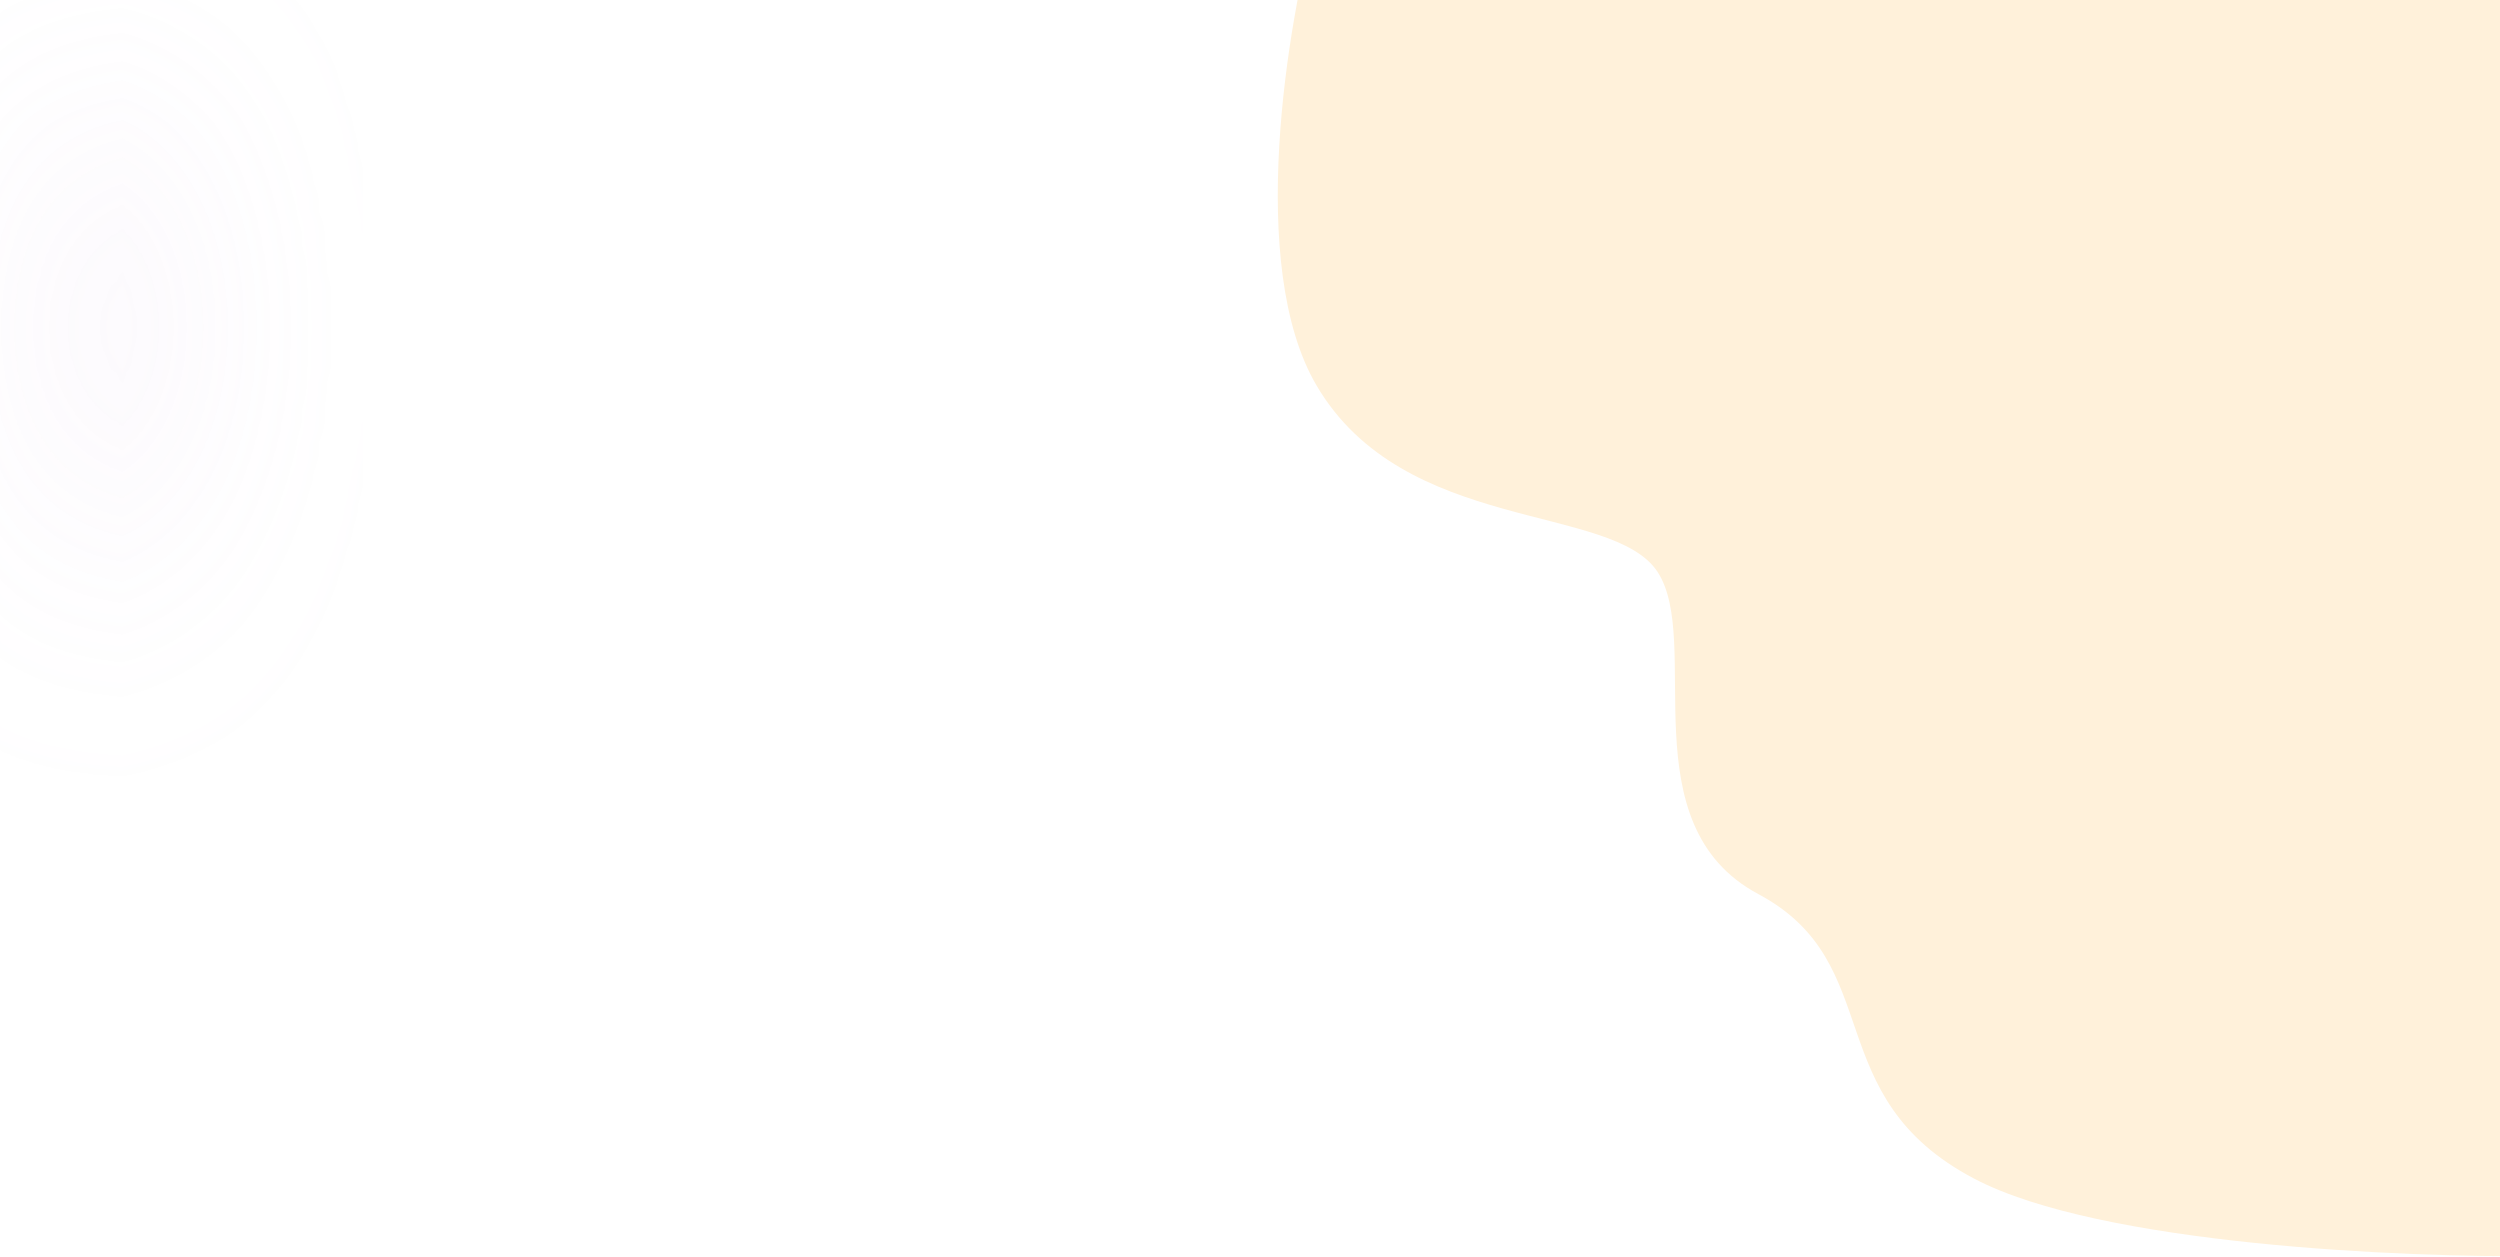
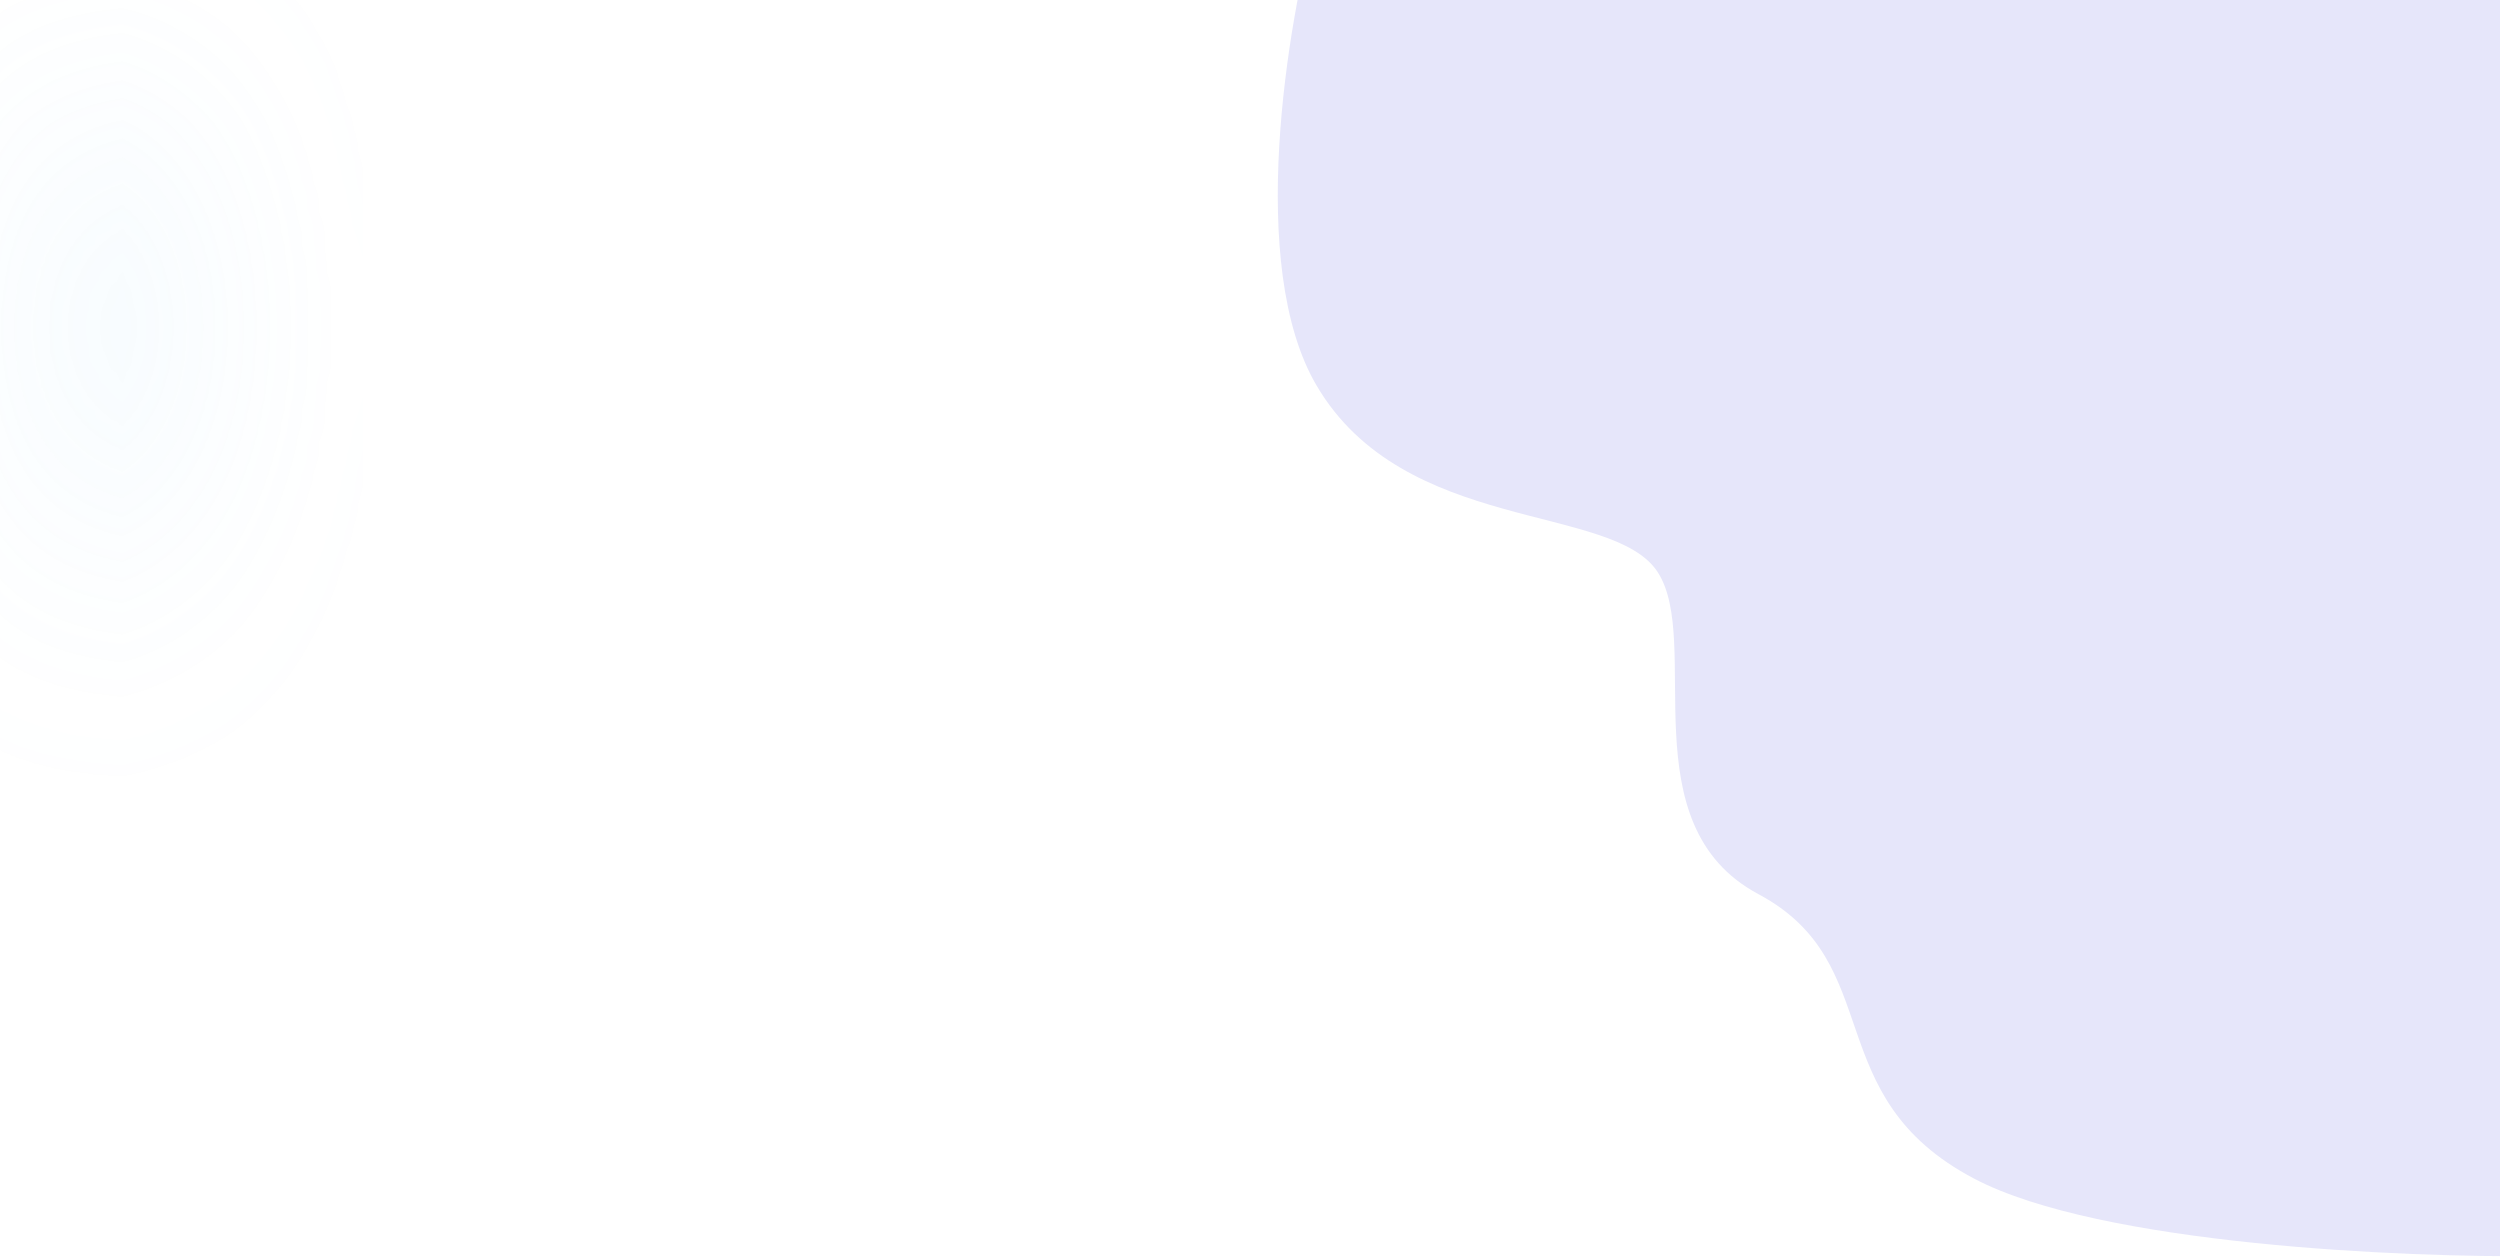
<svg xmlns="http://www.w3.org/2000/svg" width="1440" height="724" viewBox="0 0 1440 724" fill="none">
  <g opacity="0.3" filter="url(#filter0_f)">
-     <ellipse cx="-180.528" cy="188.597" rx="239.472" ry="248.432" fill="#D5AEE4" />
+     <ellipse cx="-180.528" cy="188.597" rx="239.472" ry="248.432" fill="#87CEFA" />
  </g>
-   <path d="M758.307 222C717.907 153.2 741.474 13.333 758.307 -48L1437.81 -149L1502.31 122.5L1463.81 723.5C1385.14 724.5 1209.71 717 1137.31 679C1046.81 631.5 1087.81 555 1012.81 515C937.807 475 980.807 369.5 954.807 329.5C928.807 289.5 808.807 308 758.307 222Z" fill="#FFF1DA" />
+   <path d="M758.307 222C717.907 153.2 741.474 13.333 758.307 -48L1437.81 -149L1502.31 122.5L1463.81 723.5C1385.14 724.5 1209.71 717 1137.31 679C1046.81 631.5 1087.81 555 1012.81 515C937.807 475 980.807 369.5 954.807 329.5C928.807 289.5 808.807 308 758.307 222Z" fill="#E6E6FA" />
  <defs>
    <filter id="filter0_f" x="-570" y="-209.836" width="778.945" height="796.864" filterUnits="userSpaceOnUse" color-interpolation-filters="sRGB">
      <feFlood flood-opacity="0" result="BackgroundImageFix" />
      <feBlend mode="normal" in="SourceGraphic" in2="BackgroundImageFix" result="shape" />
      <feGaussianBlur stdDeviation="75" result="effect1_foregroundBlur" />
    </filter>
  </defs>
</svg>
